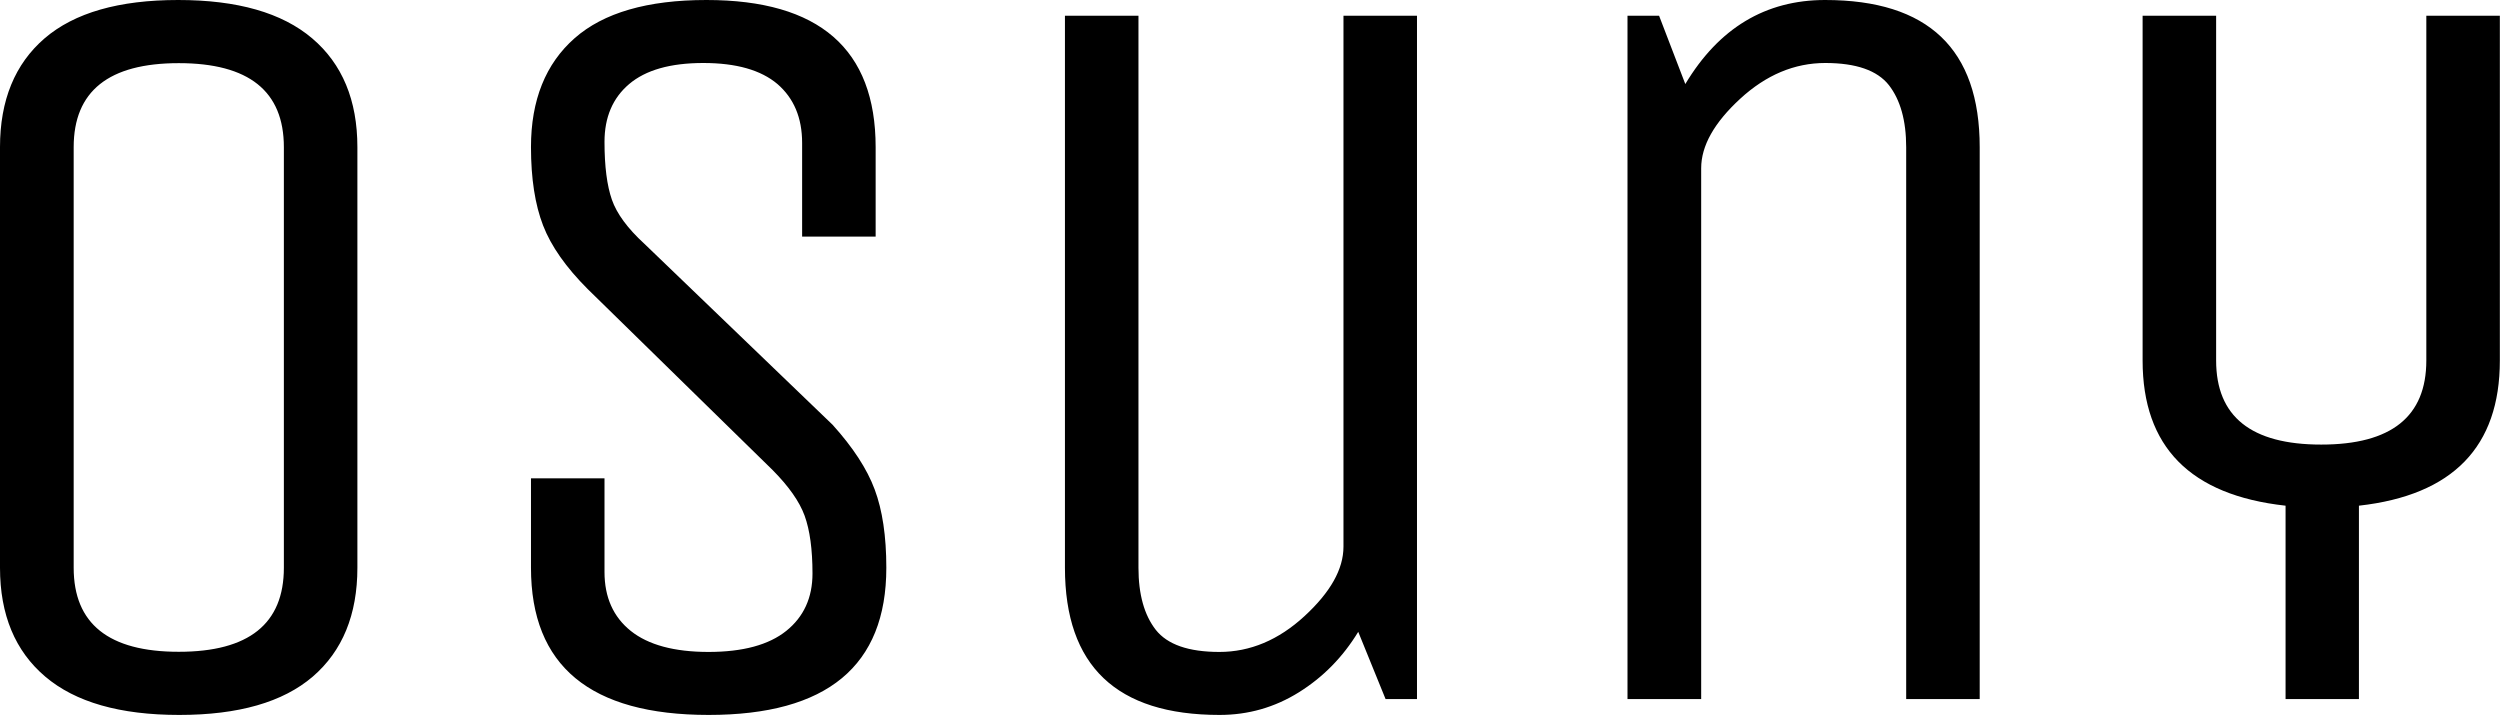
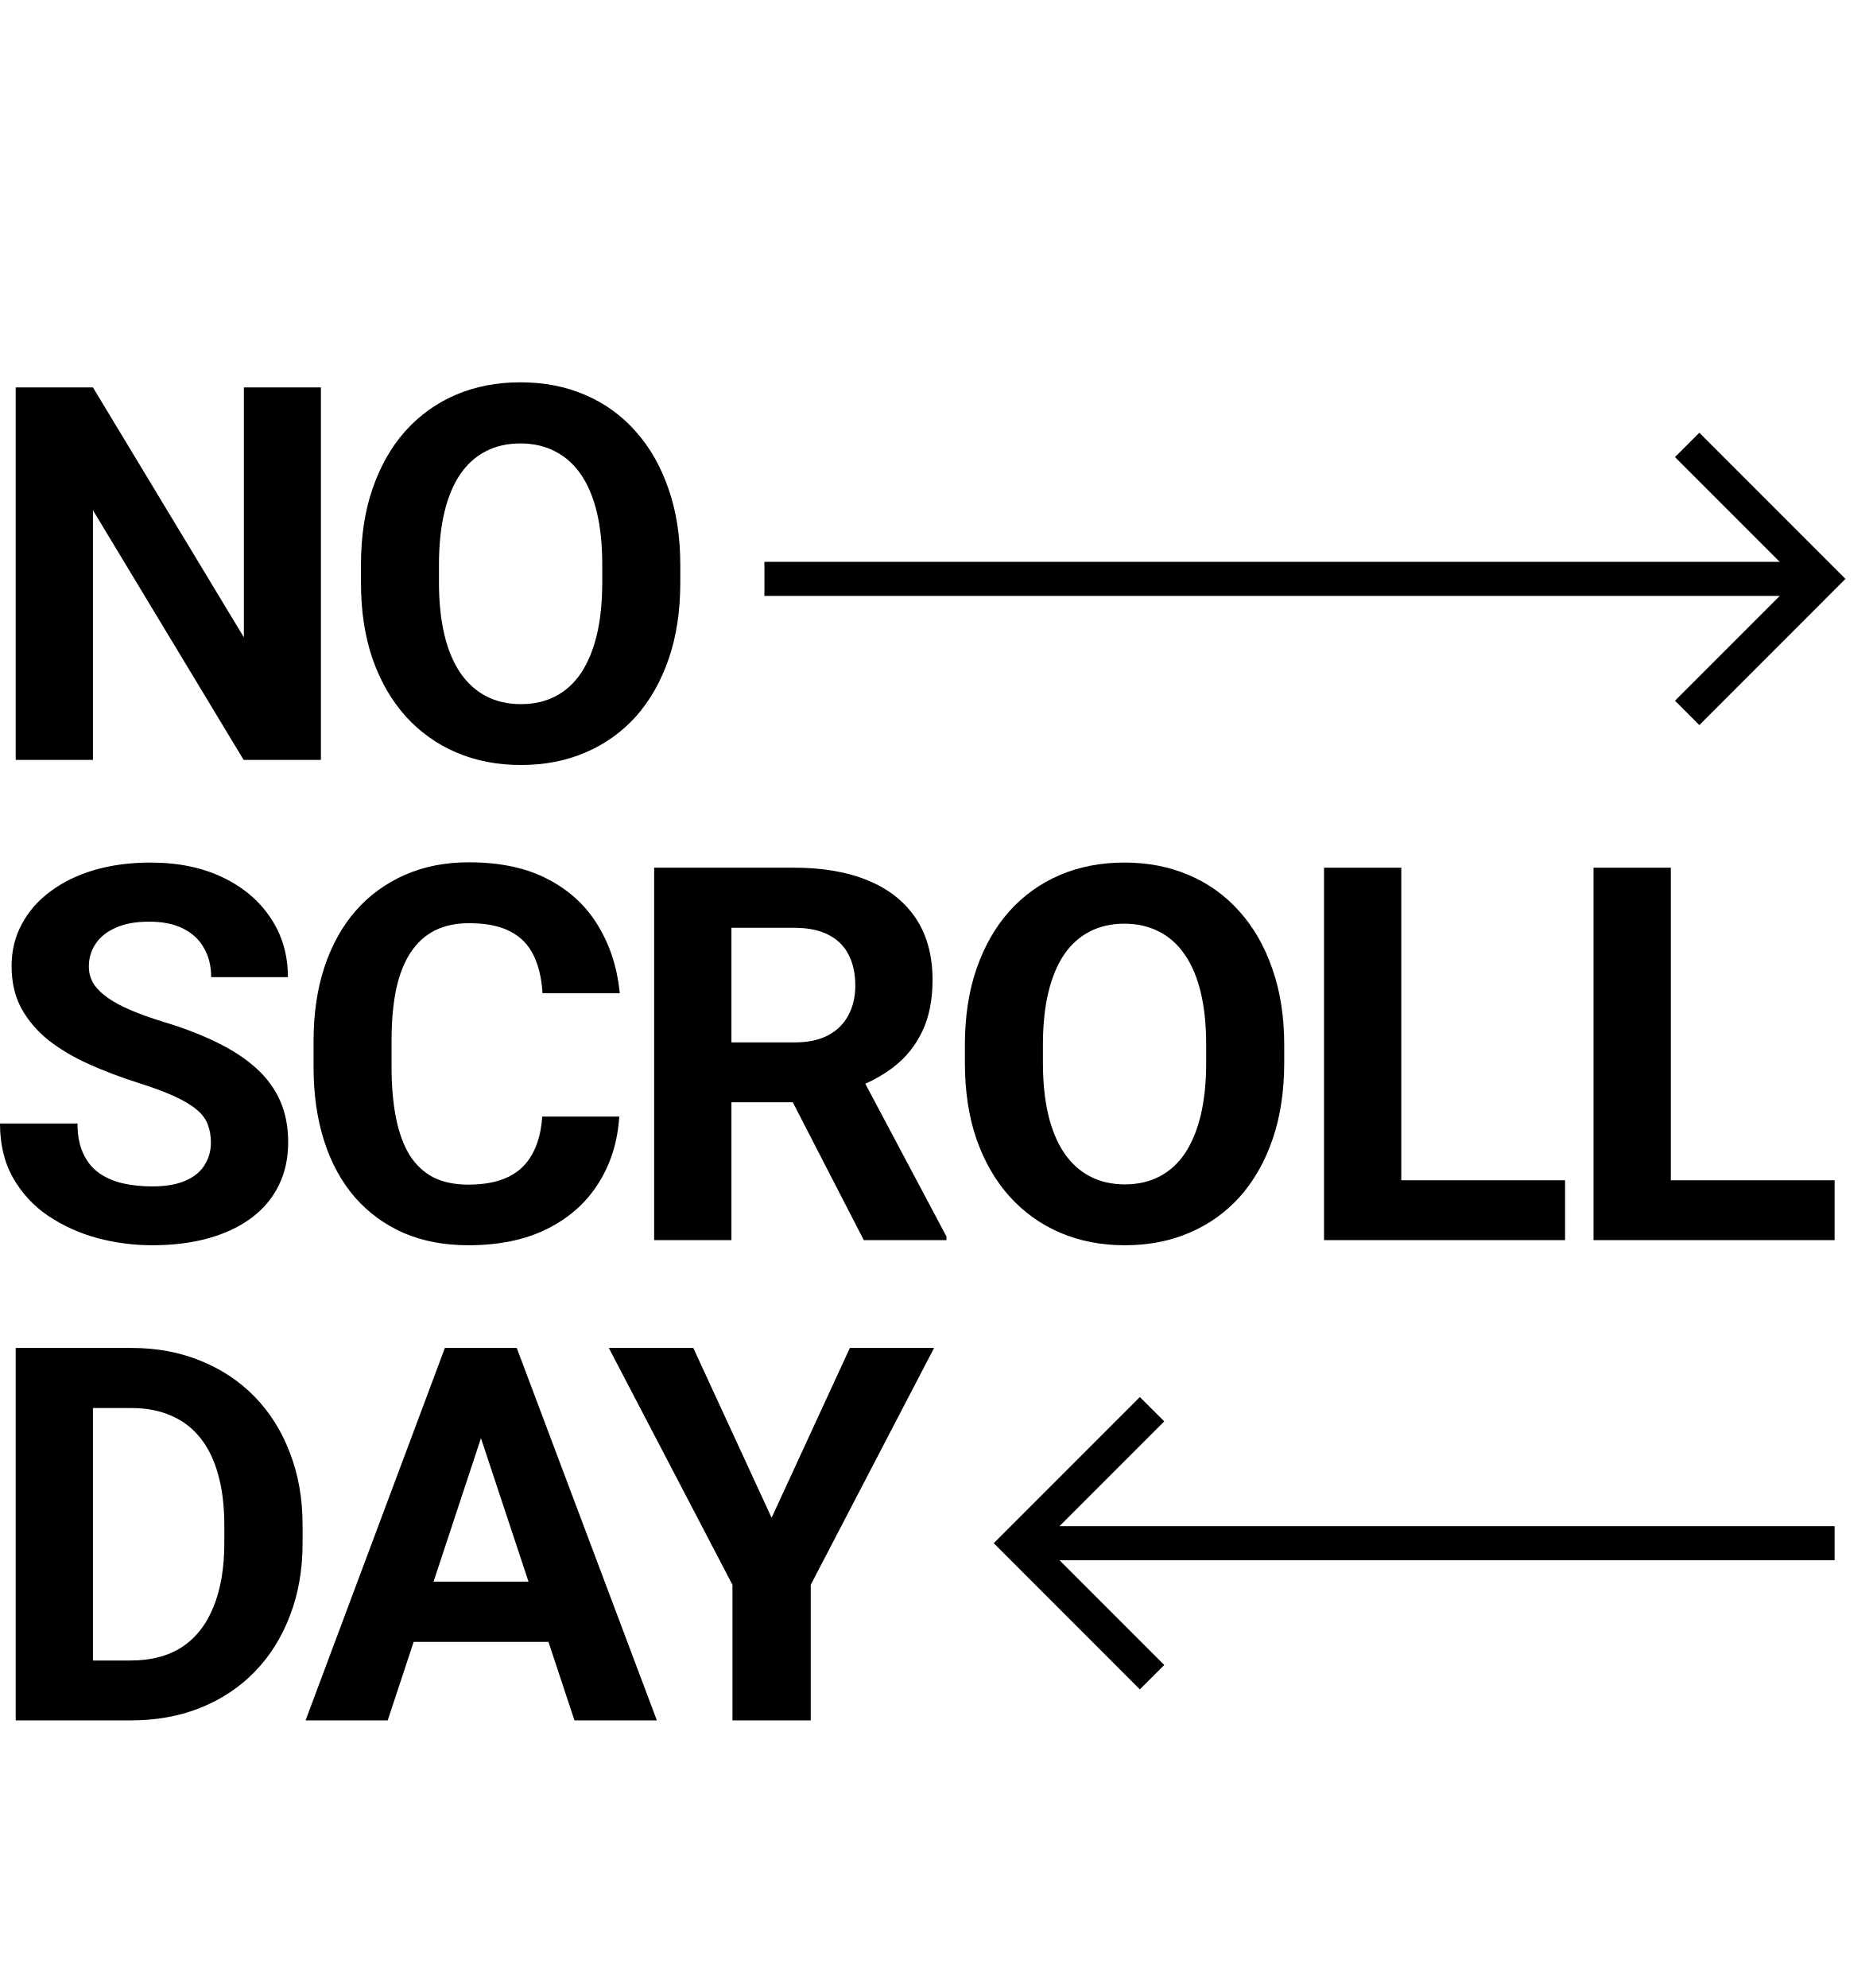
- <svg xmlns="http://www.w3.org/2000/svg" version="1.2" baseProfile="tiny" width="1591.4" height="455.1" overflow="visible" xml:space="preserve">
-   <switch>
-     <g>
-       <g fill="#000000">
-         <path d="M227.5 93.7v267.7c0 29.9-9.5 53-28.4 69.3-19 16.3-47.3 24.4-85 24.4S48 447 28.8 430.7C9.6 414.4 0 391.3 0 361.4V93.7c0-29.9 9.5-53 28.4-69.3C47.4 8.1 75.7 0 113.4 0s66.1 8.1 85.3 24.4c19.2 16.3 28.8 39.4 28.8 69.3zm-46.8 267.7V93.7c0-35.7-22.3-53.5-66.9-53.5-44.6 0-66.9 17.8-66.9 53.5v267.7c0 35.7 22.3 53.5 66.9 53.5 44.6 0 66.9-17.8 66.9-53.5zM564.2 361.4c0 62.5-37.7 93.7-113.1 93.7-75.4 0-113.1-31.2-113.1-93.7v-56.9h46.8v59.6c0 16.1 5.6 28.6 16.7 37.5 11.1 8.9 27.7 13.4 49.5 13.4 21.9 0 38.4-4.5 49.5-13.4 11.1-8.9 16.7-21.1 16.7-36.5 0-15.4-1.7-27.7-5-36.8-3.3-9.1-10.2-18.8-20.4-29.1L374.1 184c-13.8-13.8-23.3-27.3-28.4-40.5-5.1-13.2-7.7-29.8-7.7-49.9 0-29.9 9.3-53 27.8-69.3C384.2 8.1 412.2 0 449.7 0c71.8 0 107.7 31.2 107.7 93.7v56.9h-46.8V91c0-16.1-5.3-28.5-15.7-37.5-10.5-8.9-26.2-13.4-47.2-13.4-21 0-36.7 4.5-47.2 13.4s-15.7 21.2-15.7 36.8c0 15.6 1.6 27.9 4.7 36.8 3.1 8.9 10 18.3 20.7 28.1L530 270.4c12.9 14.3 21.9 28 26.8 41.2 4.9 13.1 7.4 29.7 7.4 49.8zM677.9 361.4V10h46.8v351.4c0 17 3.7 30.1 11 39.5 7.4 9.4 20.9 14.1 40.5 14.1s37.7-7.6 54.2-22.8c16.5-15.2 24.8-29.9 24.8-44.2V10H902v435h-20l-17.4-42.8c-9.8 16.1-22.4 28.9-37.8 38.5-15.4 9.6-32.2 14.4-50.5 14.4-65.6 0-98.4-31.2-98.4-93.7zM1082.8 445H1036V10h20.1l16.7 43.5c21.4-35.7 51.1-53.5 89-53.5 65.6 0 98.4 31.2 98.4 93.7V445h-46.8V93.7c0-16.9-3.7-30.1-11-39.5-7.4-9.4-20.9-14.1-40.5-14.1s-37.7 7.6-54.2 22.8c-16.5 15.2-24.8 29.9-24.8 44.2V445zM1501.7 445h-46.8V321.9c-60.7-6.7-91-37.5-91-92.4V10h46.8v219.5c0 35.7 22.3 53.5 66.9 53.5 44.6 0 66.9-17.8 66.9-53.5V10h46.8v219.5c0 54.9-29.9 85.7-89.7 92.4V445z" />
-       </g>
-     </g>
-   </switch>
+ <svg xmlns="http://www.w3.org/2000/svg" width="49" height="52" viewBox="0 0 49 52" fill="none">
+   <path d="M8.396 10.134V19.876H6.374L2.432 13.346V19.876H0.411V10.134H2.432L6.381 16.671V10.134H8.396Z" fill="black" />
+   <path d="M17.799 14.778V15.239C17.799 15.98 17.698 16.645 17.496 17.233C17.293 17.822 17.008 18.324 16.64 18.739C16.271 19.149 15.831 19.464 15.319 19.682C14.812 19.901 14.248 20.01 13.628 20.01C13.013 20.01 12.449 19.901 11.937 19.682C11.429 19.464 10.989 19.149 10.616 18.739C10.243 18.324 9.954 17.822 9.747 17.233C9.545 16.645 9.444 15.98 9.444 15.239V14.778C9.444 14.033 9.545 13.368 9.747 12.784C9.949 12.195 10.234 11.693 10.603 11.278C10.975 10.863 11.416 10.546 11.923 10.328C12.435 10.109 12.999 10 13.614 10C14.234 10 14.798 10.109 15.306 10.328C15.818 10.546 16.258 10.863 16.626 11.278C16.999 11.693 17.287 12.195 17.489 12.784C17.695 13.368 17.799 14.033 17.799 14.778ZM15.757 15.239V14.764C15.757 14.247 15.71 13.792 15.616 13.399C15.521 13.007 15.382 12.677 15.198 12.409C15.014 12.141 14.789 11.941 14.524 11.807C14.259 11.668 13.956 11.599 13.614 11.599C13.273 11.599 12.97 11.668 12.705 11.807C12.444 11.941 12.222 12.141 12.038 12.409C11.858 12.677 11.721 13.007 11.627 13.399C11.533 13.792 11.485 14.247 11.485 14.764V15.239C11.485 15.752 11.533 16.207 11.627 16.604C11.721 16.997 11.86 17.329 12.044 17.601C12.229 17.869 12.453 18.072 12.718 18.21C12.983 18.349 13.287 18.418 13.628 18.418C13.969 18.418 14.273 18.349 14.538 18.21C14.803 18.072 15.025 17.869 15.205 17.601C15.384 17.329 15.521 16.997 15.616 16.604C15.71 16.207 15.757 15.752 15.757 15.239Z" fill="black" />
+   <path d="M5.518 29.889C5.518 29.715 5.491 29.559 5.438 29.42C5.388 29.278 5.294 29.148 5.155 29.032C5.015 28.912 4.82 28.794 4.568 28.678C4.317 28.562 3.991 28.441 3.591 28.316C3.147 28.174 2.724 28.013 2.325 27.835C1.929 27.656 1.579 27.449 1.273 27.212C0.973 26.971 0.734 26.693 0.559 26.376C0.389 26.059 0.303 25.691 0.303 25.272C0.303 24.866 0.393 24.498 0.573 24.168C0.752 23.833 1.004 23.548 1.327 23.311C1.651 23.07 2.033 22.885 2.473 22.756C2.918 22.627 3.405 22.562 3.935 22.562C4.658 22.562 5.289 22.691 5.828 22.95C6.367 23.209 6.785 23.563 7.082 24.014C7.383 24.464 7.533 24.98 7.533 25.559H5.525C5.525 25.274 5.465 25.024 5.343 24.81C5.226 24.591 5.047 24.42 4.804 24.295C4.566 24.17 4.265 24.108 3.901 24.108C3.551 24.108 3.259 24.161 3.025 24.268C2.792 24.371 2.617 24.511 2.5 24.69C2.383 24.864 2.325 25.06 2.325 25.279C2.325 25.444 2.365 25.593 2.446 25.727C2.531 25.861 2.657 25.985 2.823 26.102C2.989 26.218 3.194 26.327 3.436 26.429C3.679 26.532 3.96 26.632 4.279 26.73C4.813 26.891 5.283 27.072 5.687 27.273C6.096 27.473 6.437 27.698 6.711 27.948C6.985 28.198 7.192 28.481 7.331 28.798C7.47 29.115 7.54 29.474 7.54 29.875C7.54 30.299 7.457 30.678 7.29 31.013C7.124 31.348 6.884 31.631 6.57 31.863C6.255 32.095 5.88 32.271 5.444 32.391C5.009 32.512 4.521 32.572 3.982 32.572C3.497 32.572 3.019 32.51 2.547 32.385C2.075 32.255 1.646 32.061 1.26 31.802C0.878 31.544 0.573 31.214 0.344 30.812C0.115 30.411 0 29.936 0 29.387H2.028C2.028 29.69 2.075 29.947 2.17 30.156C2.264 30.366 2.396 30.536 2.567 30.665C2.742 30.794 2.949 30.888 3.187 30.946C3.43 31.004 3.695 31.033 3.982 31.033C4.333 31.033 4.62 30.984 4.845 30.886C5.074 30.788 5.242 30.652 5.35 30.478C5.462 30.304 5.518 30.107 5.518 29.889Z" fill="black" />
+   <path d="M14.187 29.206H16.202C16.161 29.862 15.979 30.444 15.656 30.953C15.337 31.461 14.89 31.858 14.315 32.144C13.745 32.429 13.057 32.572 12.253 32.572C11.624 32.572 11.061 32.465 10.562 32.251C10.064 32.032 9.637 31.72 9.282 31.314C8.932 30.908 8.664 30.417 8.48 29.842C8.296 29.267 8.204 28.622 8.204 27.908V27.232C8.204 26.519 8.298 25.874 8.487 25.299C8.68 24.719 8.954 24.226 9.309 23.82C9.668 23.414 10.097 23.102 10.596 22.883C11.095 22.664 11.652 22.555 12.267 22.555C13.084 22.555 13.774 22.702 14.335 22.997C14.901 23.291 15.339 23.697 15.649 24.215C15.964 24.732 16.152 25.321 16.215 25.981H14.194C14.171 25.588 14.093 25.256 13.958 24.984C13.823 24.707 13.619 24.5 13.345 24.362C13.075 24.219 12.716 24.148 12.267 24.148C11.93 24.148 11.636 24.21 11.384 24.335C11.133 24.46 10.921 24.649 10.751 24.904C10.58 25.158 10.452 25.479 10.367 25.867C10.286 26.251 10.245 26.701 10.245 27.219V27.908C10.245 28.412 10.284 28.856 10.36 29.24C10.436 29.619 10.553 29.94 10.71 30.203C10.872 30.462 11.079 30.658 11.33 30.792C11.586 30.922 11.894 30.986 12.253 30.986C12.676 30.986 13.024 30.919 13.298 30.785C13.572 30.652 13.781 30.453 13.924 30.19C14.073 29.927 14.16 29.599 14.187 29.206Z" fill="black" />
+   <path d="M17.115 22.696H20.774C21.524 22.696 22.169 22.807 22.708 23.03C23.251 23.253 23.669 23.583 23.961 24.02C24.253 24.458 24.399 24.995 24.399 25.633C24.399 26.155 24.309 26.603 24.13 26.978C23.954 27.348 23.705 27.658 23.382 27.908C23.063 28.154 22.688 28.35 22.256 28.497L21.616 28.832H18.436L18.422 27.266H20.788C21.142 27.266 21.437 27.203 21.67 27.078C21.904 26.953 22.079 26.78 22.196 26.556C22.317 26.334 22.378 26.075 22.378 25.78C22.378 25.468 22.319 25.198 22.202 24.971C22.086 24.743 21.908 24.569 21.67 24.449C21.432 24.328 21.133 24.268 20.774 24.268H19.137V32.438H17.115V22.696ZM22.6 32.438L20.363 28.096L22.499 28.082L24.763 32.344V32.438H22.6Z" fill="black" />
+   <path d="M33.6 27.339V27.801C33.6 28.542 33.499 29.206 33.297 29.795C33.095 30.384 32.809 30.886 32.441 31.301C32.073 31.711 31.633 32.026 31.121 32.244C30.613 32.463 30.049 32.572 29.429 32.572C28.814 32.572 28.25 32.463 27.738 32.244C27.23 32.026 26.79 31.711 26.418 31.301C26.045 30.886 25.755 30.384 25.548 29.795C25.346 29.206 25.245 28.542 25.245 27.801V27.339C25.245 26.594 25.346 25.93 25.548 25.345C25.75 24.757 26.036 24.255 26.404 23.84C26.777 23.425 27.217 23.108 27.725 22.89C28.237 22.671 28.8 22.562 29.416 22.562C30.036 22.562 30.599 22.671 31.107 22.89C31.619 23.108 32.059 23.425 32.428 23.84C32.801 24.255 33.088 24.757 33.29 25.345C33.497 25.93 33.6 26.594 33.6 27.339ZM31.558 27.801V27.326C31.558 26.809 31.511 26.354 31.417 25.961C31.323 25.568 31.183 25.238 30.999 24.971C30.815 24.703 30.59 24.502 30.326 24.369C30.06 24.23 29.757 24.161 29.416 24.161C29.075 24.161 28.771 24.23 28.506 24.369C28.246 24.502 28.023 24.703 27.839 24.971C27.66 25.238 27.523 25.568 27.428 25.961C27.334 26.354 27.287 26.809 27.287 27.326V27.801C27.287 28.314 27.334 28.769 27.428 29.166C27.523 29.559 27.662 29.891 27.846 30.163C28.03 30.431 28.255 30.634 28.52 30.772C28.785 30.91 29.088 30.98 29.429 30.98C29.771 30.98 30.074 30.91 30.339 30.772C30.604 30.634 30.826 30.431 31.006 30.163C31.186 29.891 31.323 29.559 31.417 29.166C31.511 28.769 31.558 28.314 31.558 27.801Z" fill="black" />
+   <path d="M40.948 30.872V32.438H36.009V30.872H40.948ZM36.663 22.696V32.438H34.642V22.696H36.663Z" fill="black" />
+   <path d="M48 30.872V32.438H43.061V30.872H48ZM43.715 22.696V32.438H41.693V22.696H43.715Z" fill="black" />
+   <path d="M3.423 45H1.287L1.3 43.434H3.423C3.953 43.434 4.4 43.316 4.764 43.08C5.128 42.839 5.402 42.489 5.586 42.029C5.774 41.57 5.869 41.014 5.869 40.363V39.888C5.869 39.388 5.815 38.949 5.707 38.57C5.604 38.191 5.449 37.871 5.242 37.613C5.036 37.354 4.782 37.16 4.481 37.031C4.18 36.897 3.834 36.83 3.443 36.83H1.247V35.258H3.443C4.099 35.258 4.699 35.369 5.242 35.592C5.79 35.811 6.264 36.125 6.664 36.535C7.064 36.946 7.371 37.437 7.587 38.008C7.807 38.574 7.917 39.205 7.917 39.901V40.363C7.917 41.054 7.807 41.686 7.587 42.257C7.371 42.828 7.064 43.318 6.664 43.729C6.269 44.135 5.795 44.449 5.242 44.672C4.694 44.891 4.088 45 3.423 45ZM2.432 35.258V45H0.411V35.258H2.432Z" fill="black" />
+   <path d="M12.813 36.924L10.144 45H7.995L11.64 35.258H13.008L12.813 36.924ZM15.03 45L12.354 36.924L12.139 35.258H13.52L17.186 45H15.03ZM14.908 41.373V42.946H9.727V41.373H14.908Z" fill="black" />
+   <path d="M18.139 35.258L20.188 39.7L22.236 35.258H24.439L21.212 41.454V45H19.164V41.454L15.929 35.258H18.139Z" fill="black" />
+   <path d="M20 14.696L46.564 14.696L43.824 11.956L44.461 11.319L48.284 15.142L44.461 18.966L43.824 18.328L46.564 15.588L20 15.588V14.696Z" fill="black" />
+   <path d="M48 40.811L27.721 40.811L30.461 43.551L29.823 44.189L26 40.365L29.823 36.542L30.461 37.179L27.721 39.919L48 39.919L48 40.811Z" fill="black" />
</svg>
